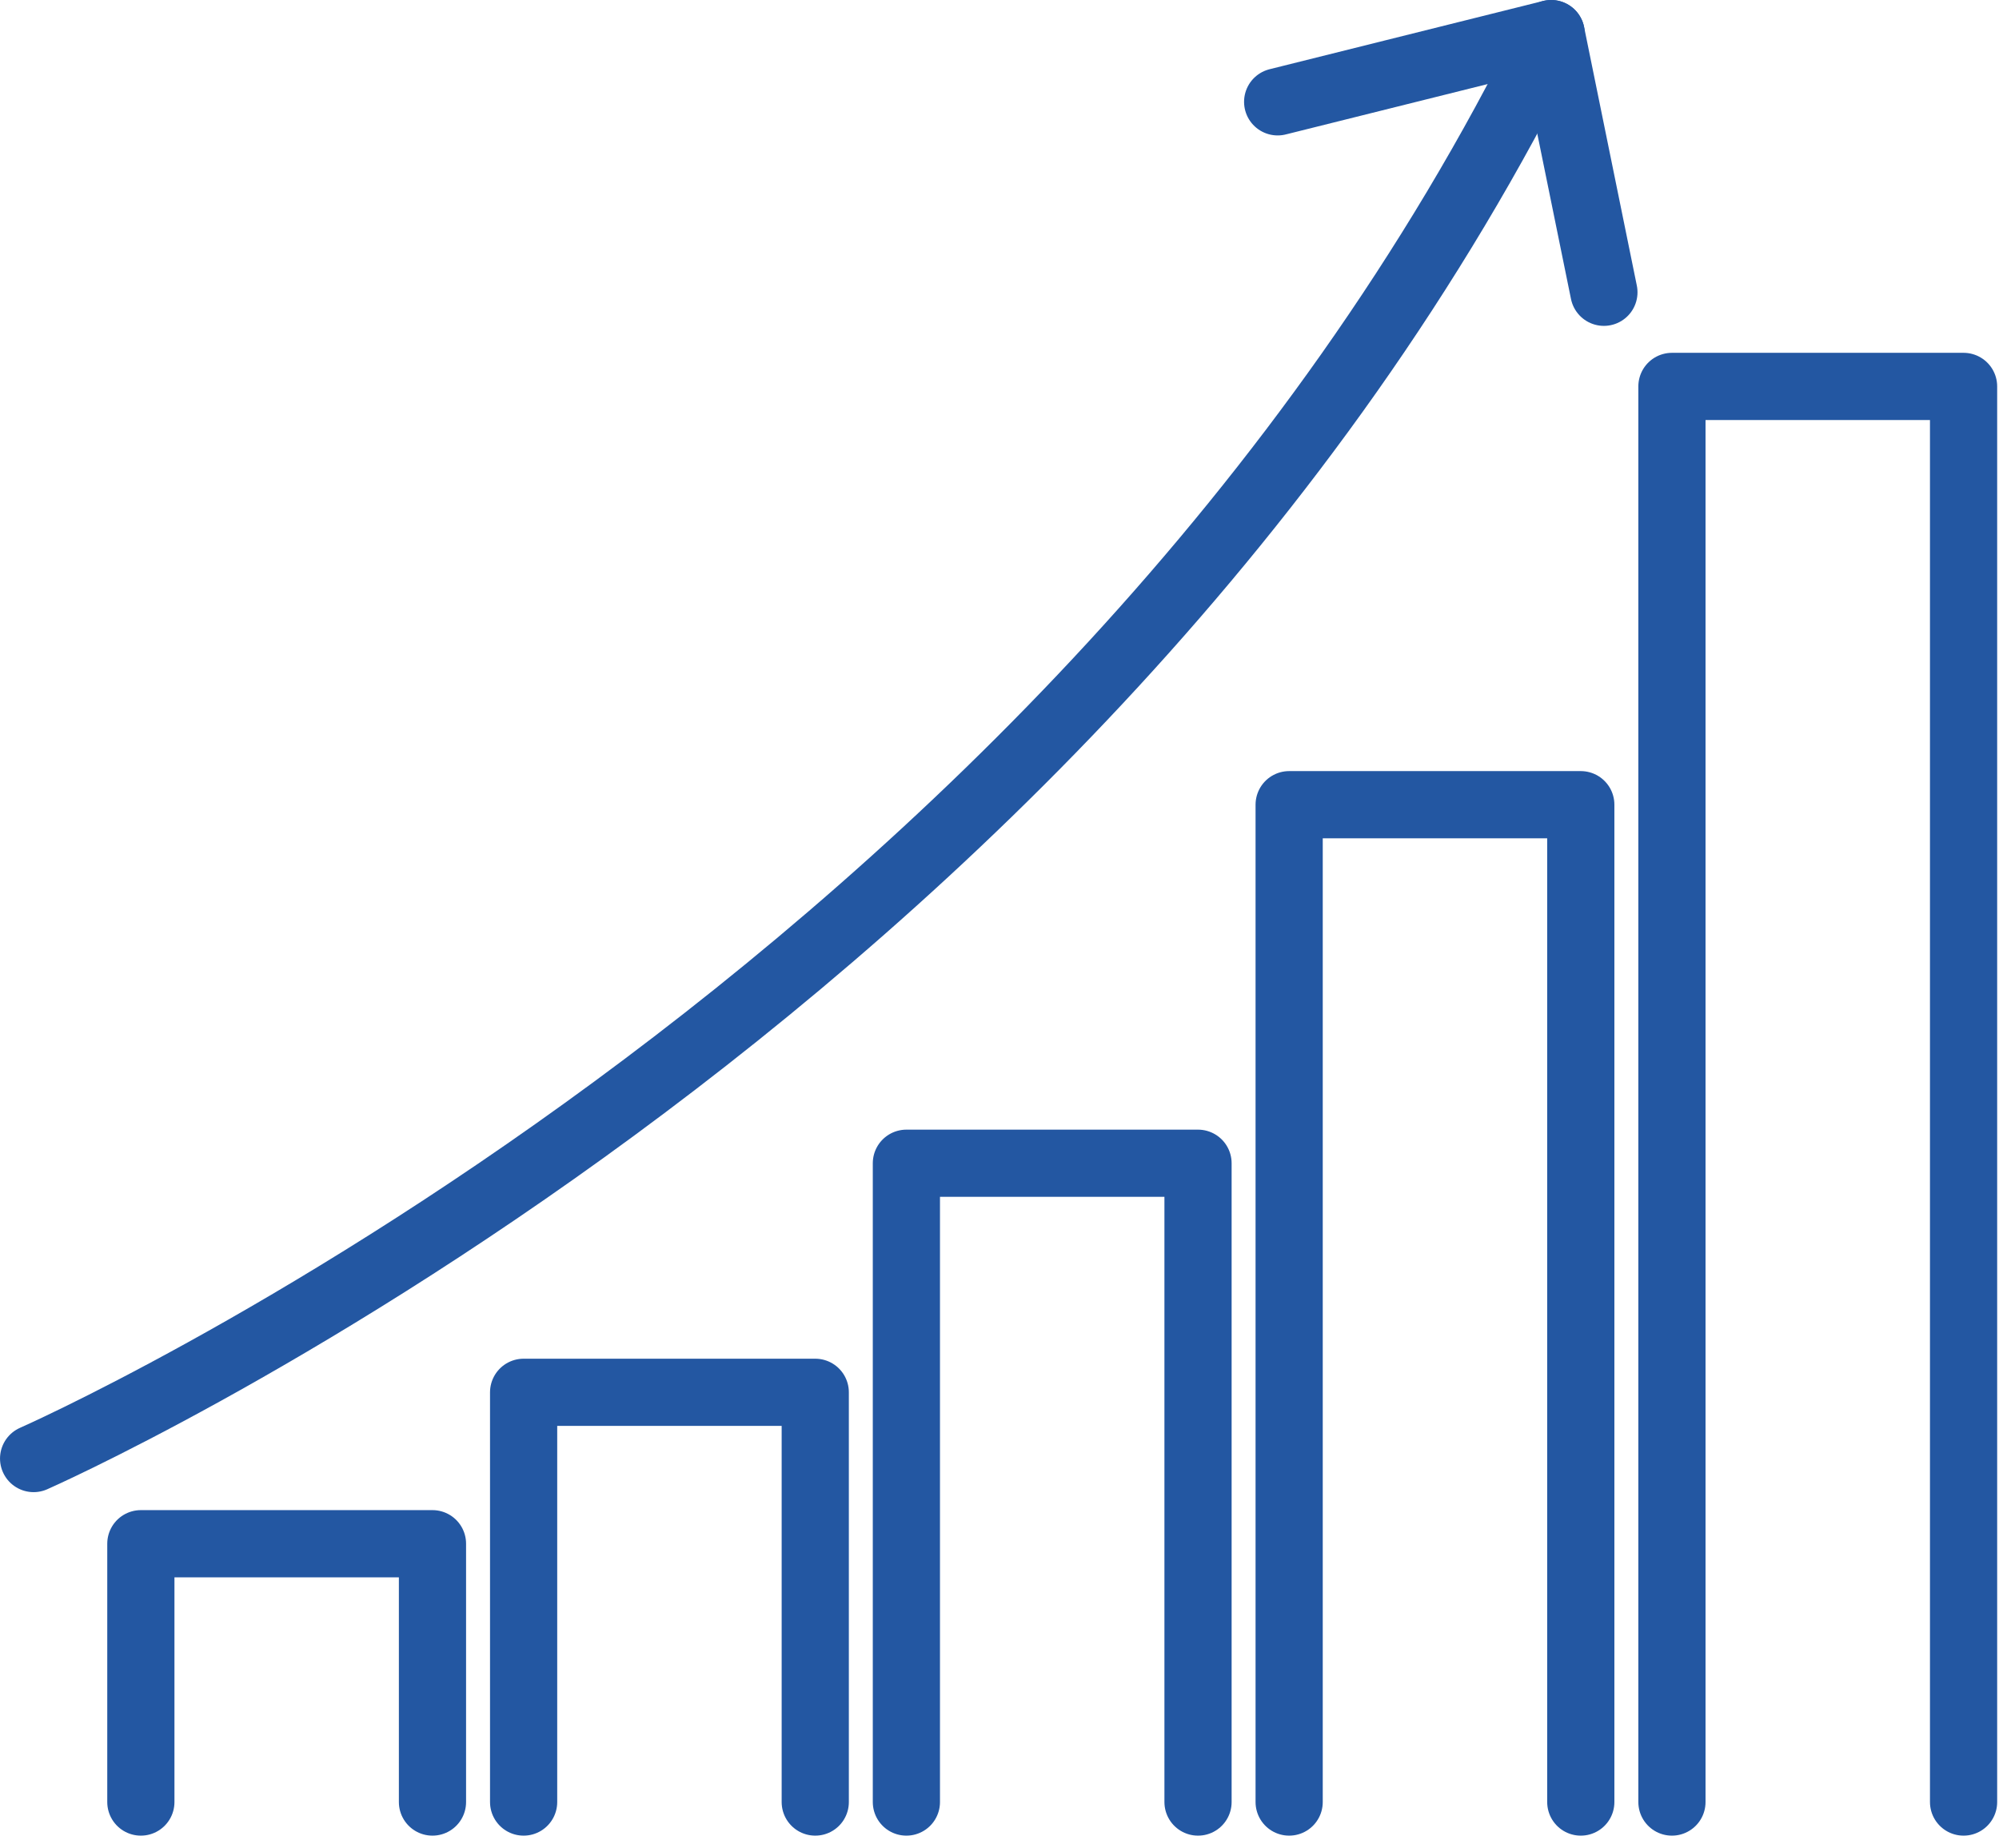
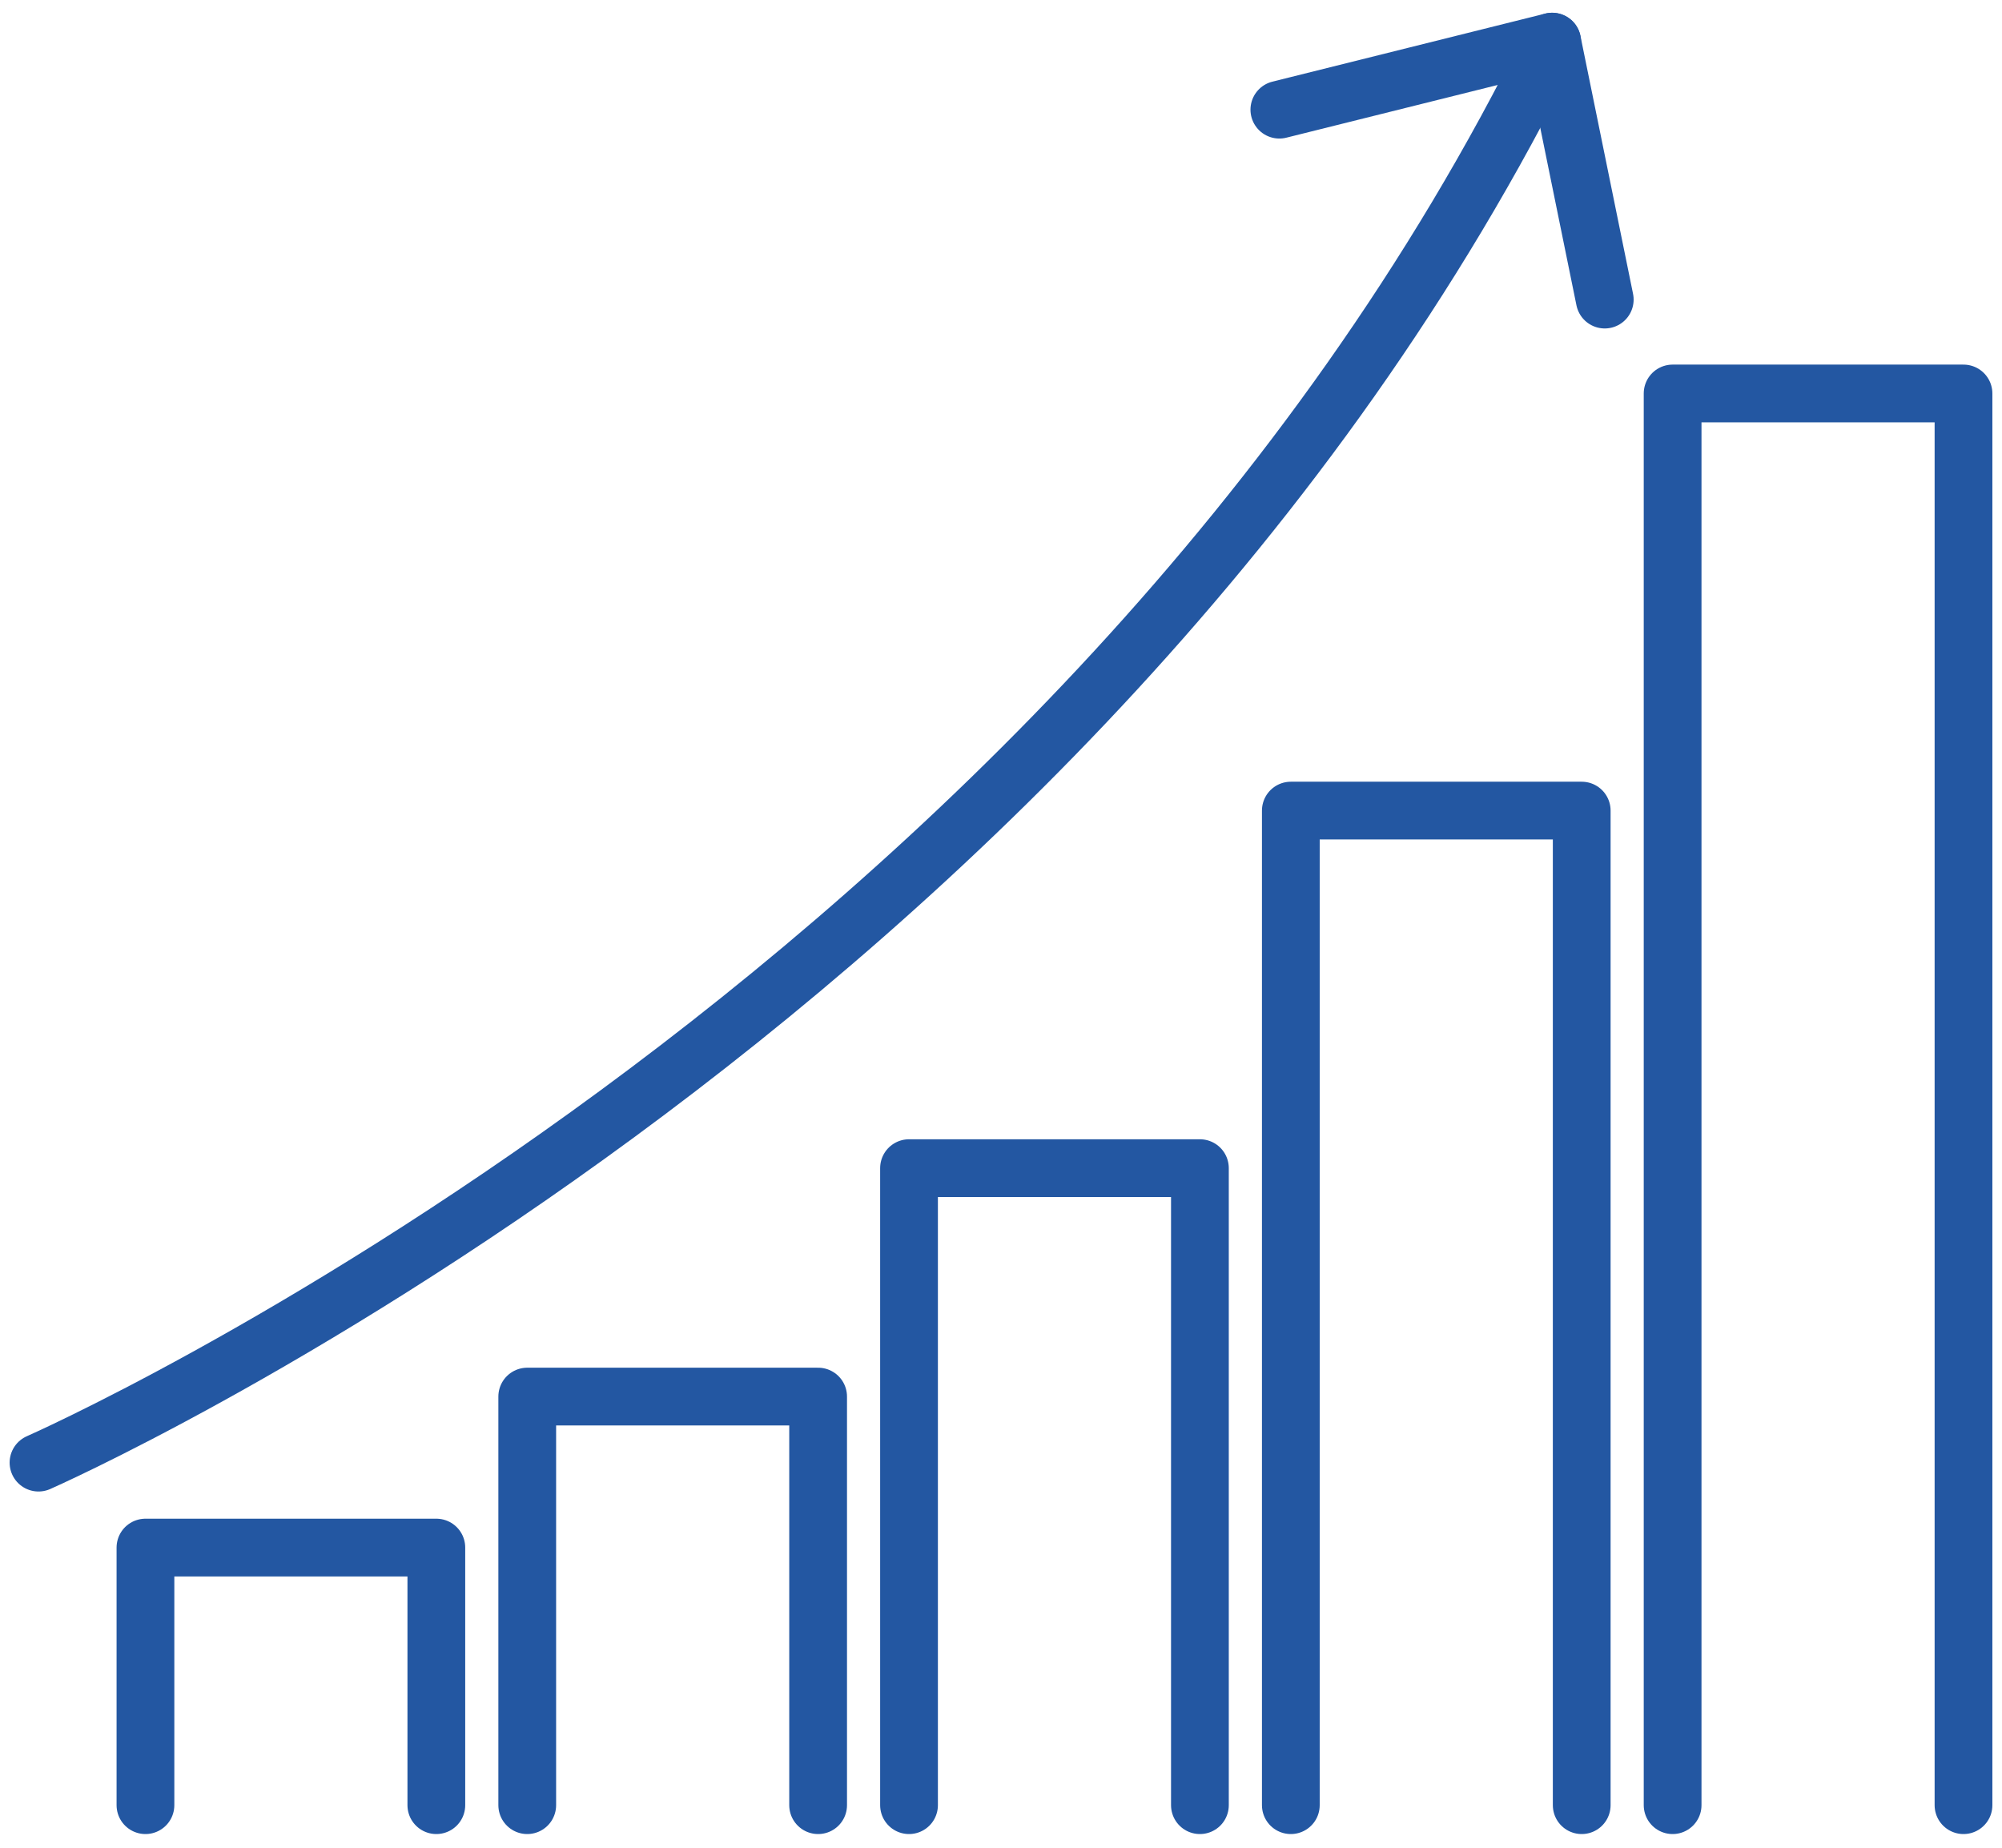
- <svg xmlns="http://www.w3.org/2000/svg" width="119" height="110" viewBox="0 0 119 110" fill="none">
-   <path d="M25.745 107.268V91.891H8.385V107.268" stroke="#2357A2" stroke-width="4" stroke-miterlimit="10" stroke-linecap="round" stroke-linejoin="round" />
-   <path d="M48.532 107.268V82.878H31.171V107.268" stroke="#2357A2" stroke-width="4" stroke-miterlimit="10" stroke-linecap="round" stroke-linejoin="round" />
-   <path d="M71.318 107.268V69.243H53.957V107.268" stroke="#2357A2" stroke-width="4" stroke-miterlimit="10" stroke-linecap="round" stroke-linejoin="round" />
-   <path d="M94.104 107.268V47.9H76.743V107.268" stroke="#2357A2" stroke-width="4" stroke-miterlimit="10" stroke-linecap="round" stroke-linejoin="round" />
-   <path d="M116.891 107.268V23.002H99.53V107.268" stroke="#2357A2" stroke-width="4" stroke-miterlimit="10" stroke-linecap="round" stroke-linejoin="round" />
-   <path d="M2.001 86.821C2.001 86.821 64.033 59.559 92.34 2" stroke="#2357A2" stroke-width="4" stroke-miterlimit="10" stroke-linecap="round" stroke-linejoin="round" />
-   <path d="M76.059 6.062L92.34 2L95.48 17.398" stroke="#2357A2" stroke-width="4" stroke-miterlimit="10" stroke-linecap="round" stroke-linejoin="round" />
+ <svg xmlns="http://www.w3.org/2000/svg" width="104" height="96" viewBox="0 0 104 96" fill="none">
+   <path d="M22.667 93.788V80.404H7.556V93.788" stroke="#2357A2" stroke-width="3" stroke-miterlimit="10" stroke-linecap="round" stroke-linejoin="round" />
+   <path d="M42.5 93.788V72.559H27.389V93.788" stroke="#2357A2" stroke-width="3" stroke-miterlimit="10" stroke-linecap="round" stroke-linejoin="round" />
+   <path d="M62.333 93.788V60.691H47.222V93.788" stroke="#2357A2" stroke-width="3" stroke-miterlimit="10" stroke-linecap="round" stroke-linejoin="round" />
+   <path d="M82.167 93.788V42.114H67.056V93.788" stroke="#2357A2" stroke-width="3" stroke-miterlimit="10" stroke-linecap="round" stroke-linejoin="round" />
+   <path d="M102 93.788V20.443H86.889V93.788" stroke="#2357A2" stroke-width="3" stroke-miterlimit="10" stroke-linecap="round" stroke-linejoin="round" />
+   <path d="M2 75.991C2 75.991 55.992 52.262 80.631 2.163" stroke="#2357A2" stroke-width="3" stroke-miterlimit="10" stroke-linecap="round" stroke-linejoin="round" />
+   <path d="M66.46 5.698L80.631 2.163L83.364 15.565" stroke="#2357A2" stroke-width="3" stroke-miterlimit="10" stroke-linecap="round" stroke-linejoin="round" />
</svg>
